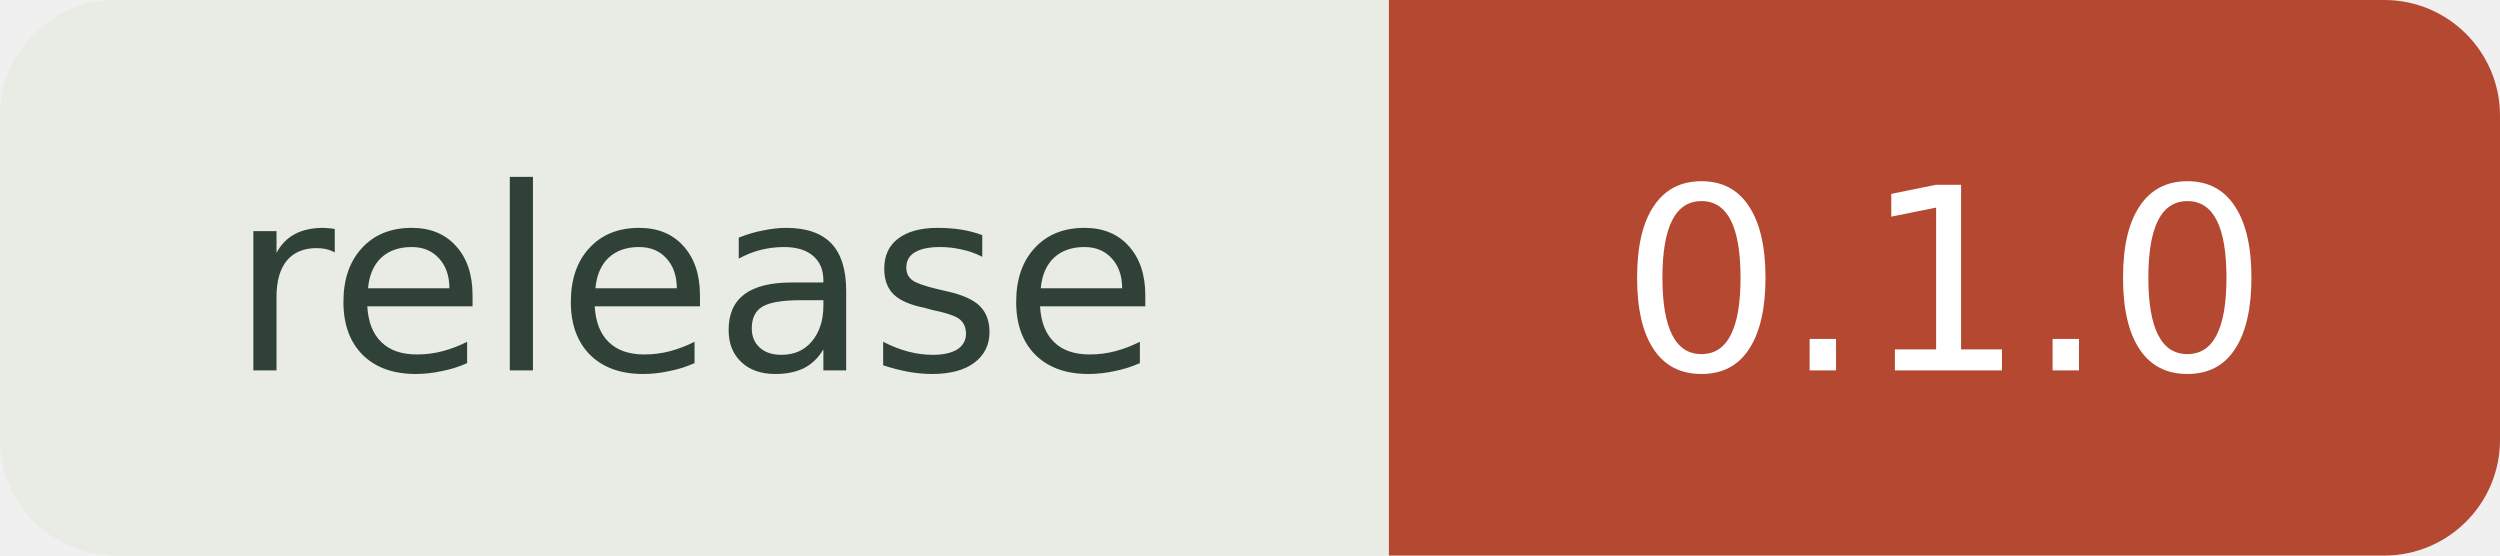
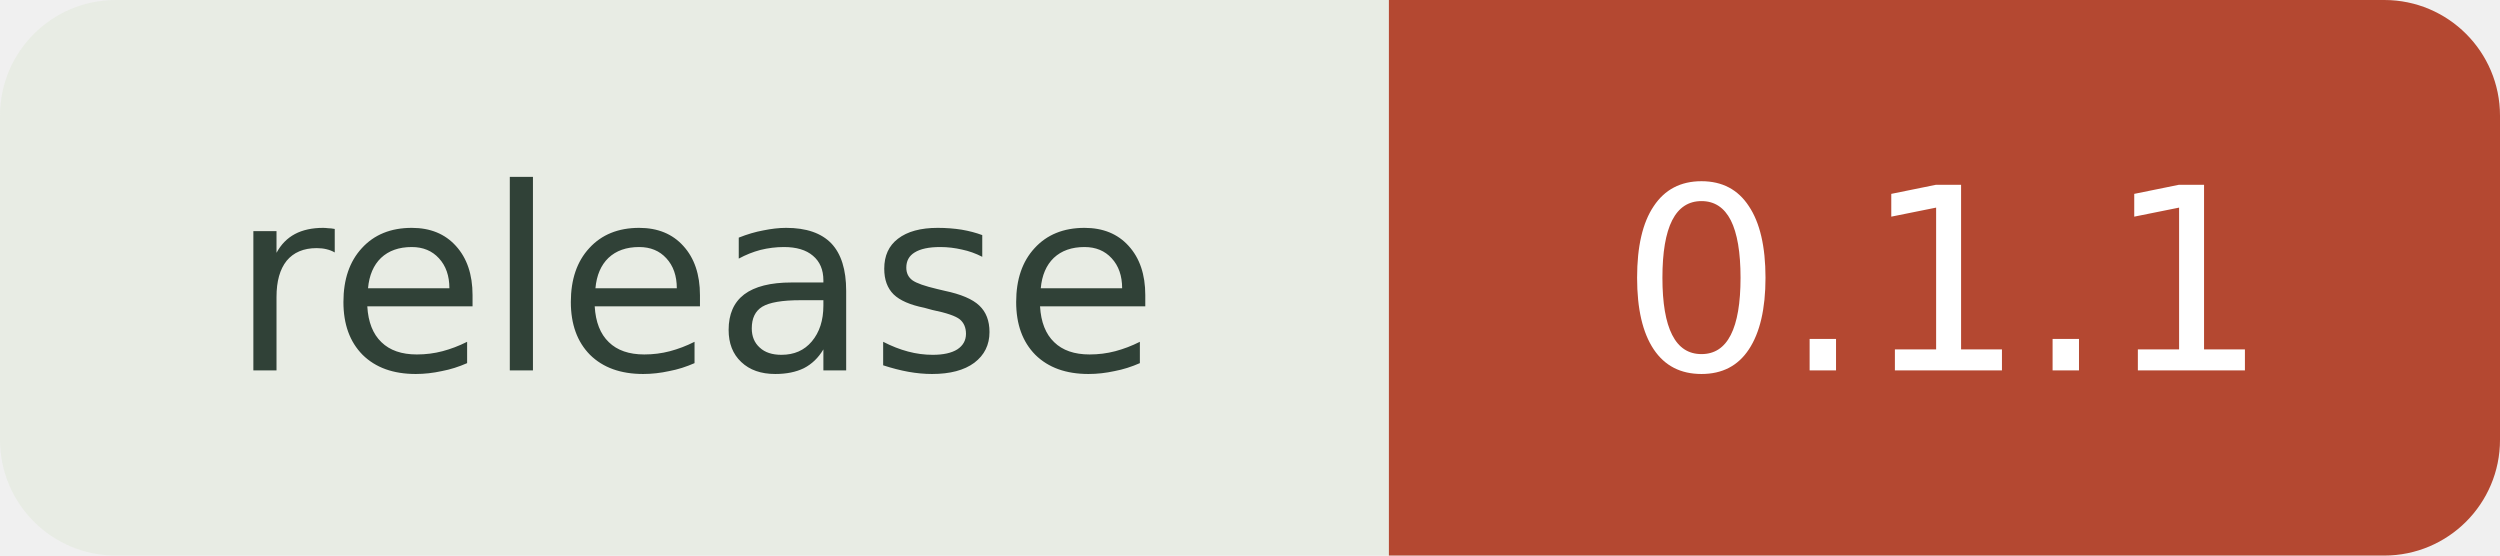
- <svg xmlns="http://www.w3.org/2000/svg" width="108" height="24" role="img" aria-label="release: 0.1.0">
+ <svg xmlns="http://www.w3.org/2000/svg" width="108" height="24" role="img" aria-label="release: 0.1.1">
  <clipPath id="pill">
    <rect width="108" height="24" rx="5" />
  </clipPath>
  <g clip-path="url(#pill)">
    <path fill="#e8ece4" d="M0 0h60v24H0z" />
    <path fill="#b44831" d="M60 0h48v24H60z" />
  </g>
  <g text-anchor="middle" font-family="Verdana,DejaVu Sans,sans-serif" font-size="11">
    <text x="30" y="16" fill="#304137">release</text>
-     <text x="84" y="16" fill="#fff">0.1.0</text>
+     <text x="84" y="16" fill="#fff">0.1.1</text>
  </g>
</svg>
